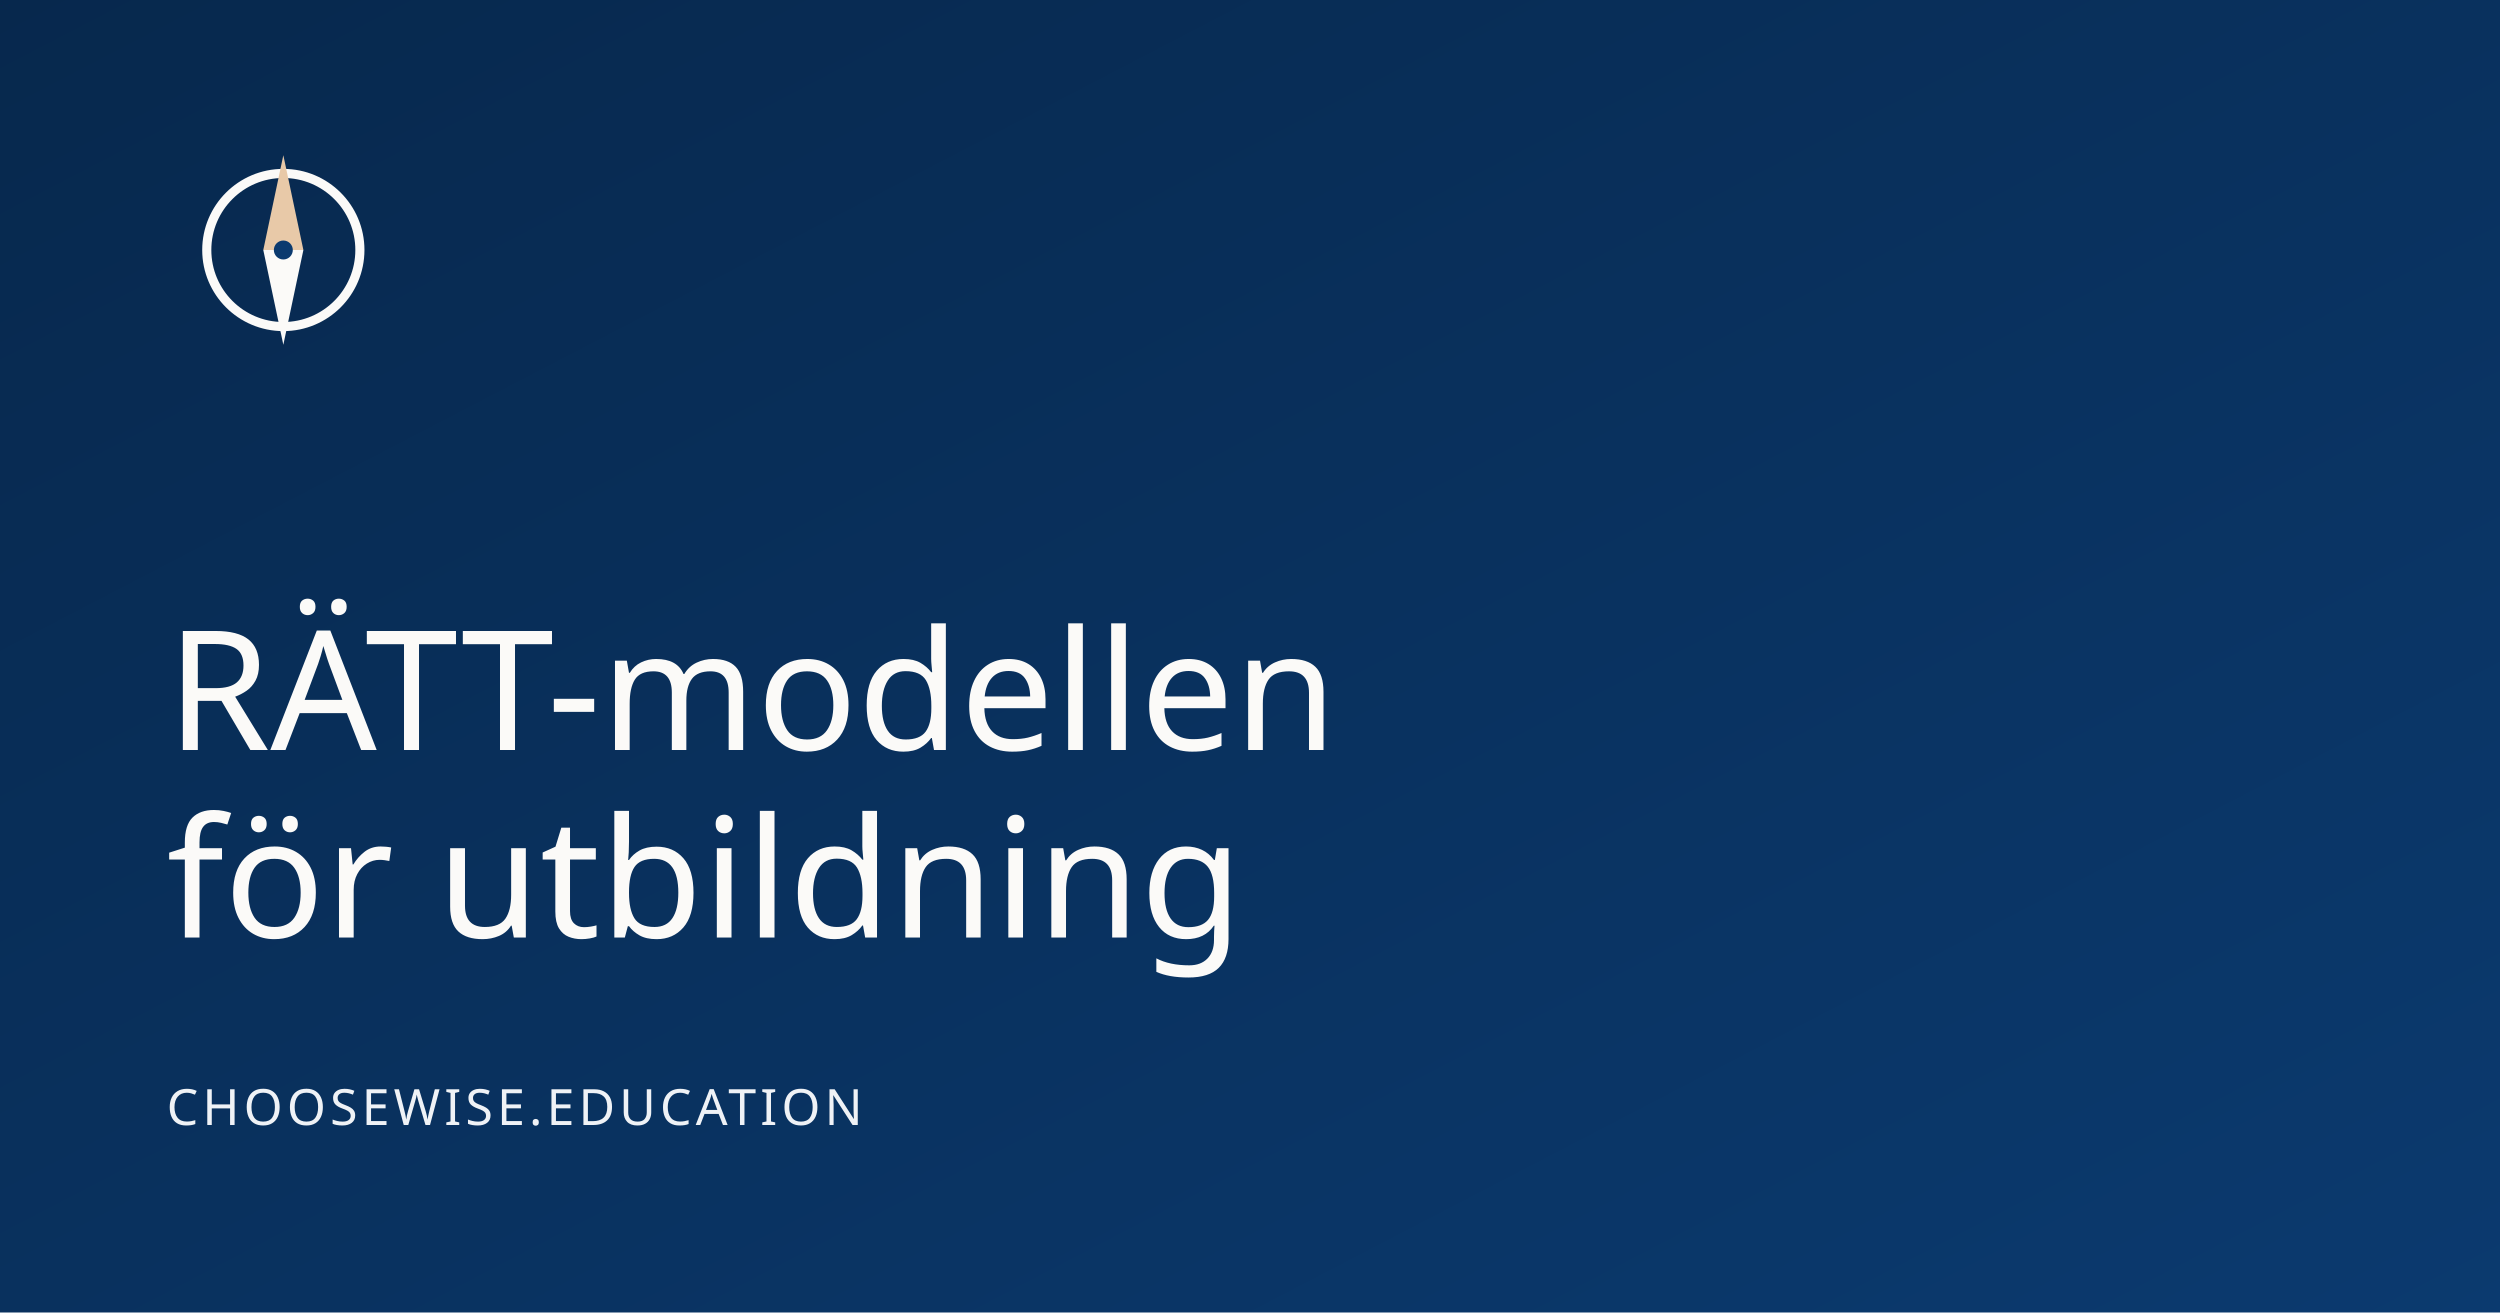
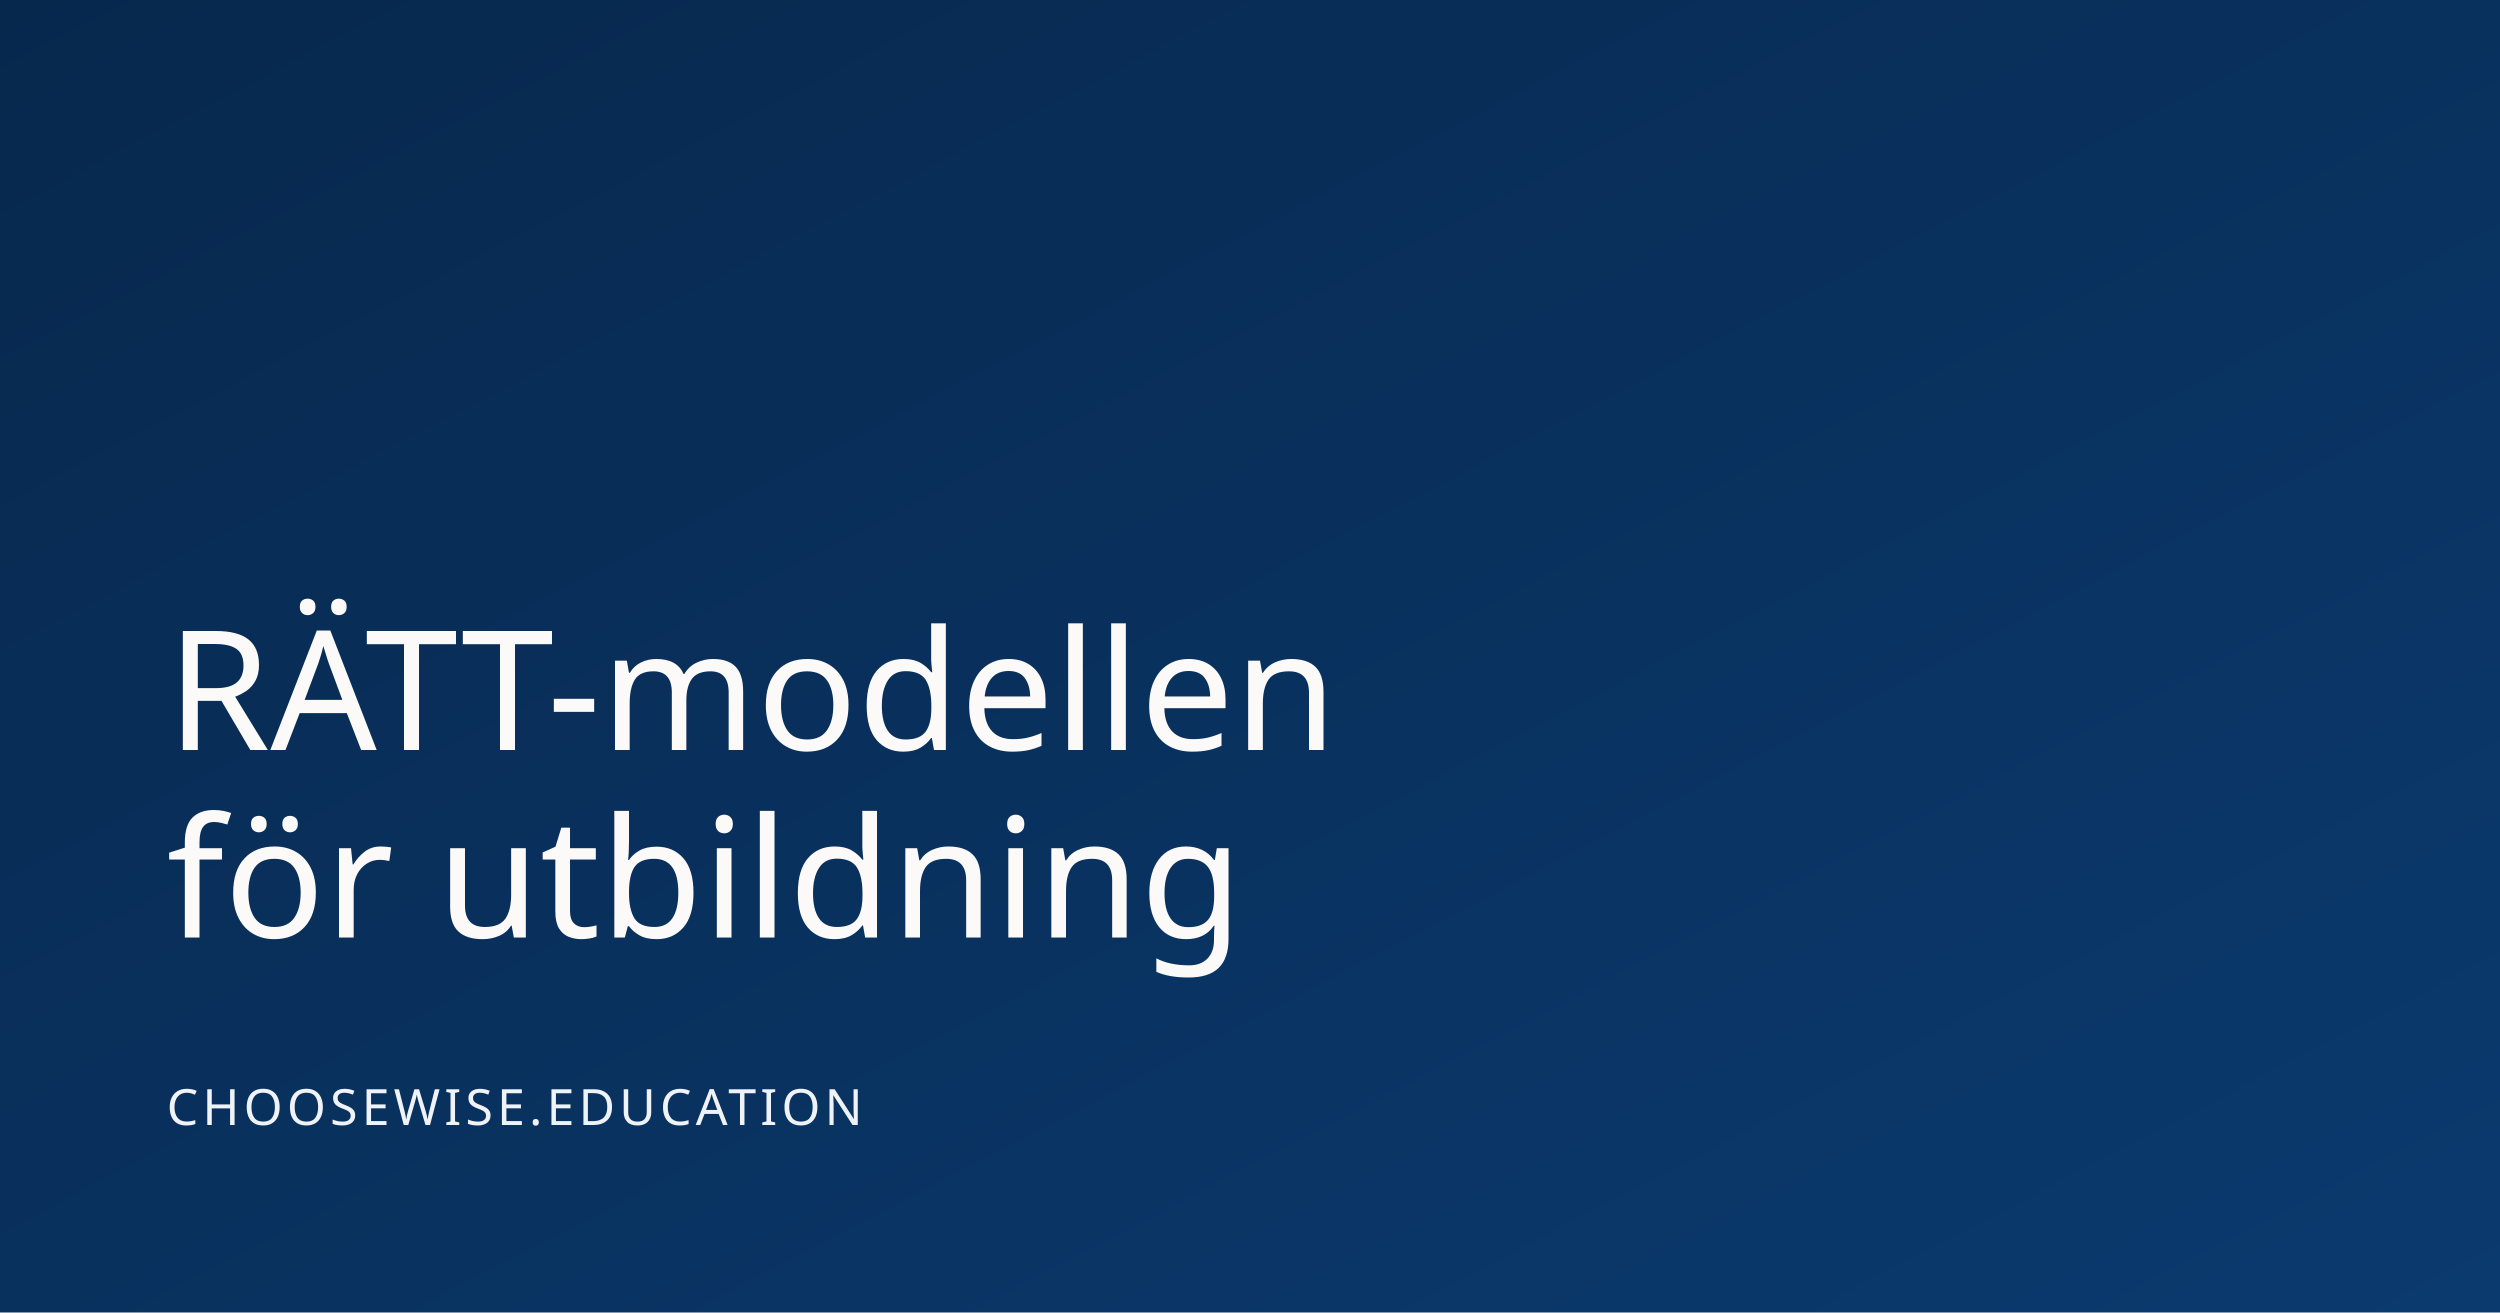
<svg xmlns="http://www.w3.org/2000/svg" viewBox="0 0 1200 630" width="1200" height="630">
  <defs>
    <style>
      @font-face {
        font-family: 'Hanken Grotesk';
        src: url('../../../fonts/hanken-grotesk/HankenGrotesk-VariableFont.woff2') format('woff2');
        font-weight: 300 600;
        font-style: normal;
      }
    </style>
    <linearGradient id="bg" x1="0" y1="0" x2="1" y2="1">
      <stop offset="0%" stop-color="#07284D" />
      <stop offset="100%" stop-color="#0B3A6F" />
    </linearGradient>
  </defs>
  <rect width="1200" height="630" fill="url(#bg)" />
-   <svg x="80" y="64" width="112" height="112" viewBox="0 0 64 64">
-     <circle cx="32" cy="32" r="21" fill="none" stroke="#FBFAF8" stroke-width="2.5" />
-     <path d="M32 58 L37.5 32 L26.5 32 Z" fill="#FBFAF8" />
-     <path d="M32 6 L37.5 32 L26.5 32 Z" fill="#E8C9A8" />
-     <circle cx="32" cy="32" r="2.6" fill="#0B3A6F" />
-   </svg>
  <text x="80" y="360" font-family="Hanken Grotesk, sans-serif" font-size="80" font-weight="300" fill="#FBFAF8">RÄTT-modellen</text>
  <text x="80" y="450" font-family="Hanken Grotesk, sans-serif" font-size="80" font-weight="300" fill="#FBFAF8">för utbildning</text>
  <text x="80" y="540" font-family="Hanken Grotesk, sans-serif" font-size="24" font-weight="500" fill="#EFF2F6" letter-spacing="2">CHOOSEWISE.EDUCATION</text>
</svg>
